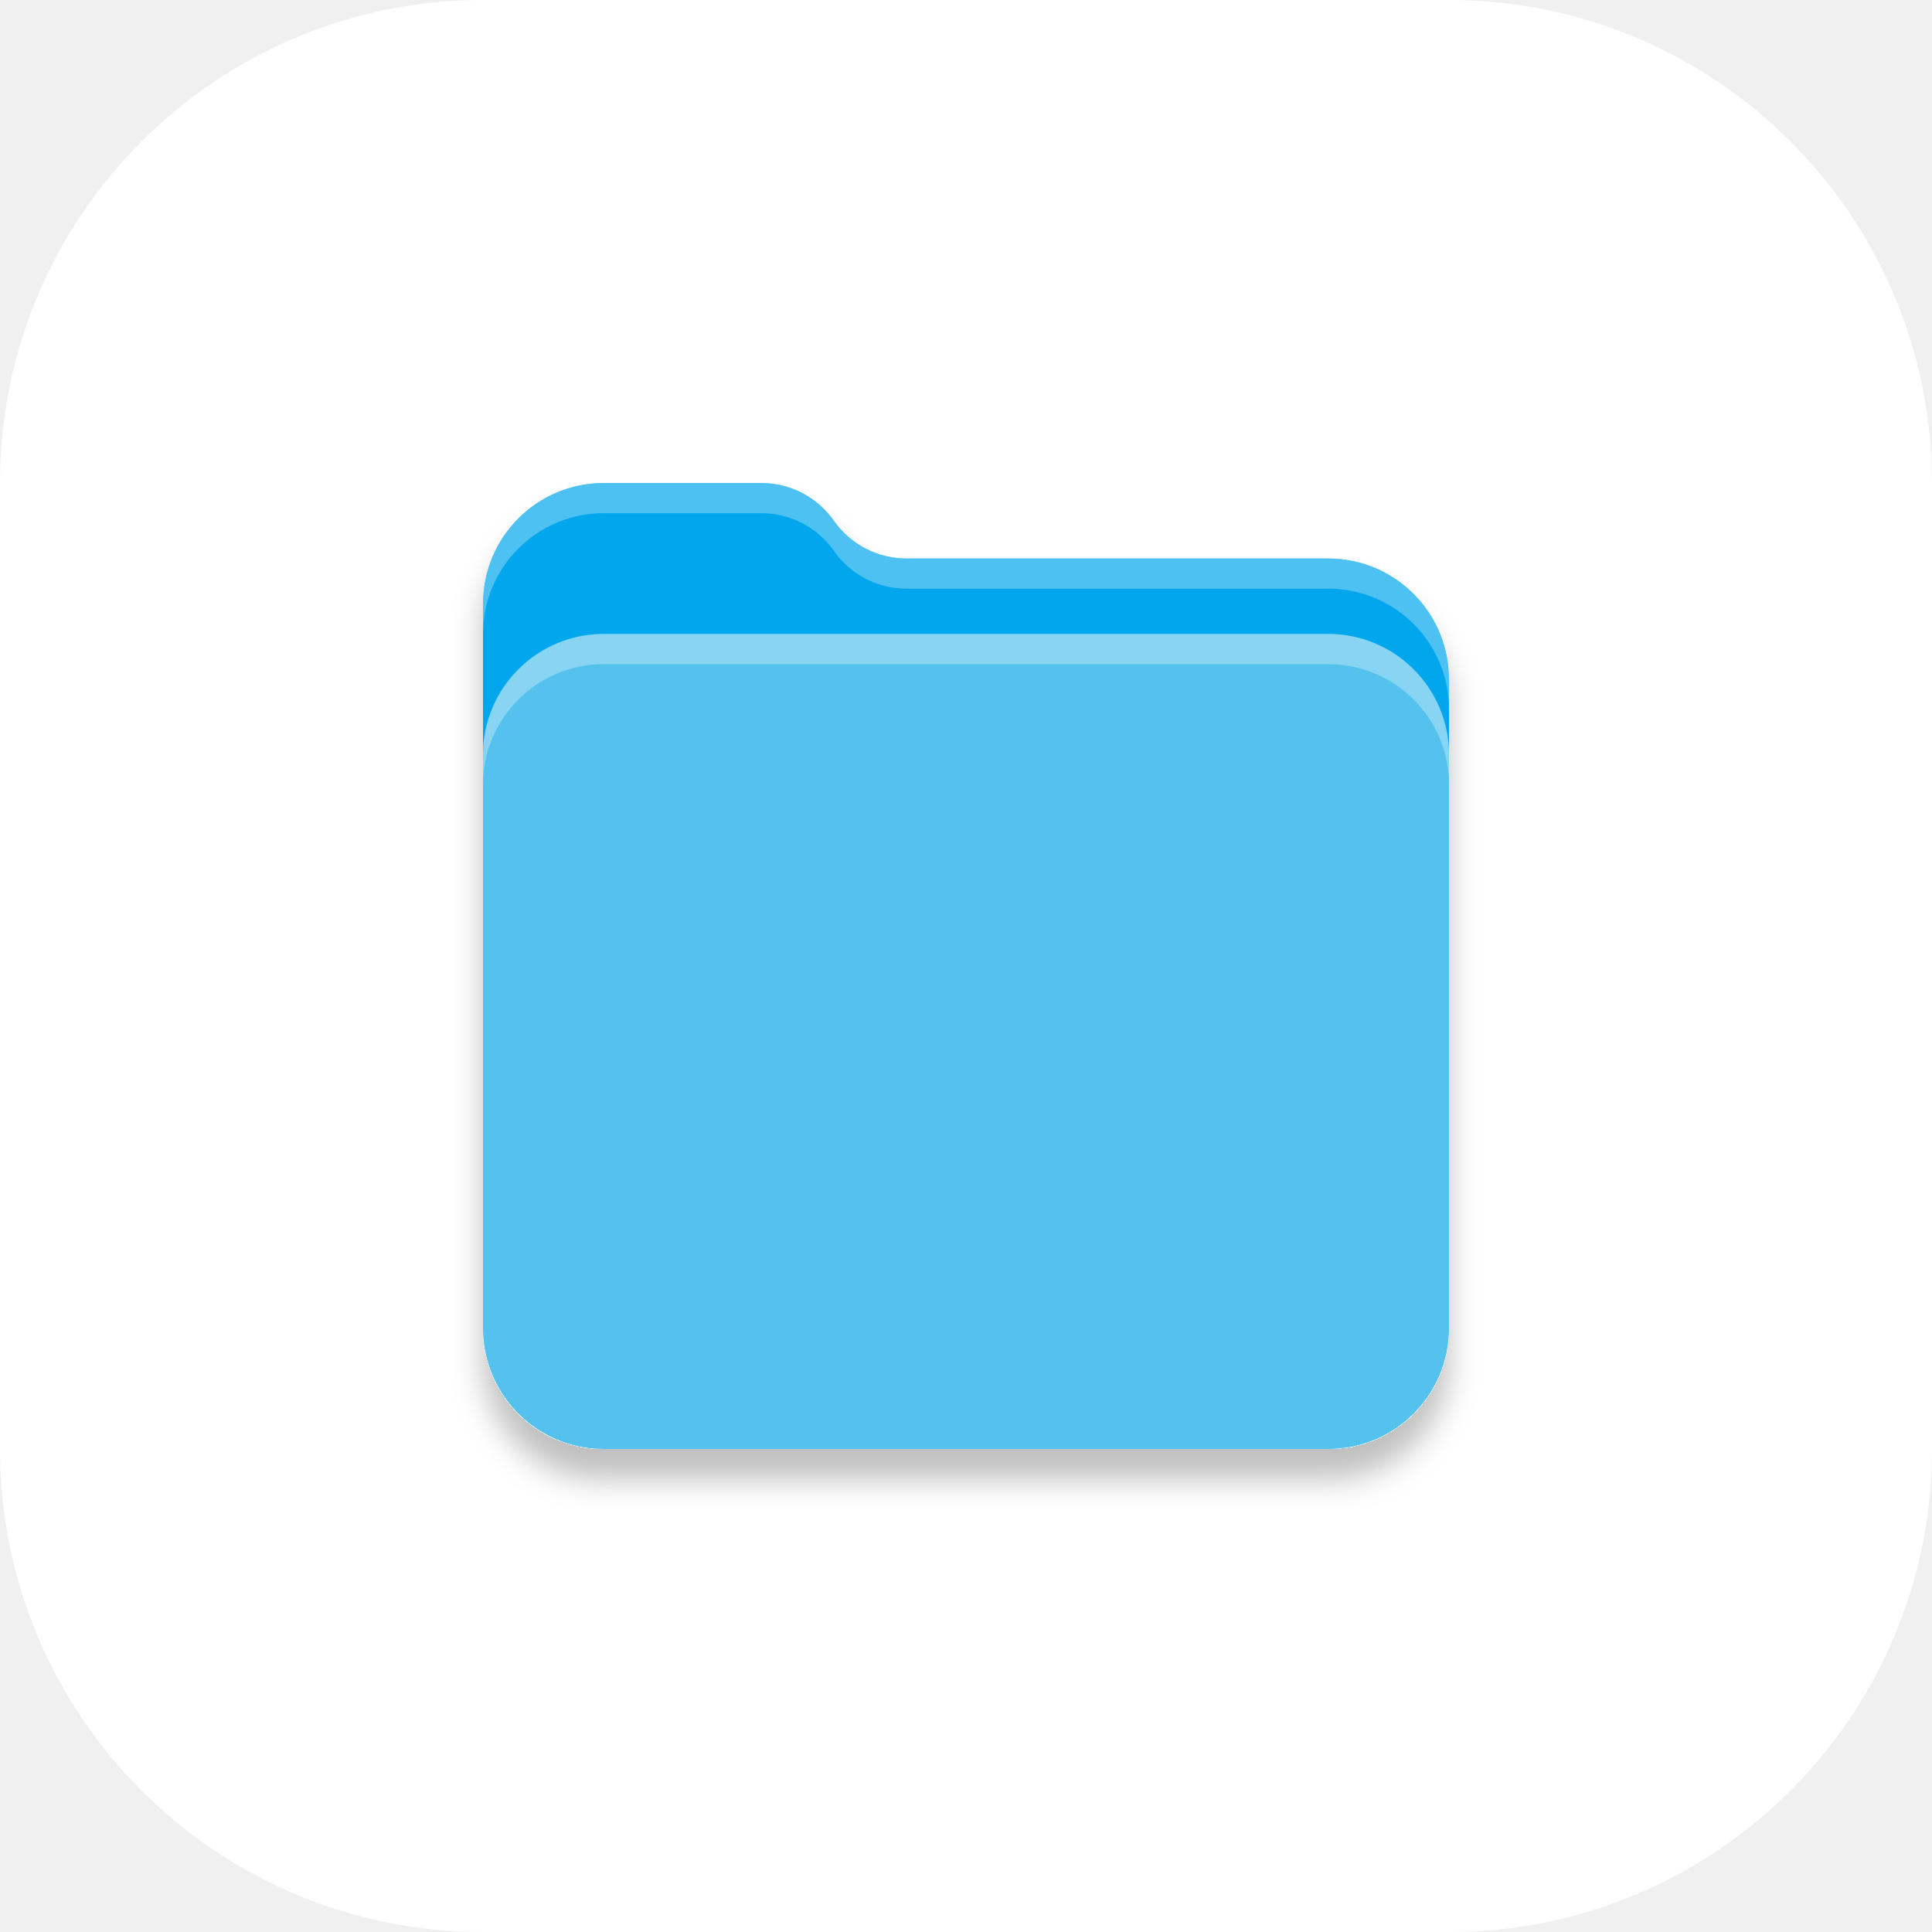
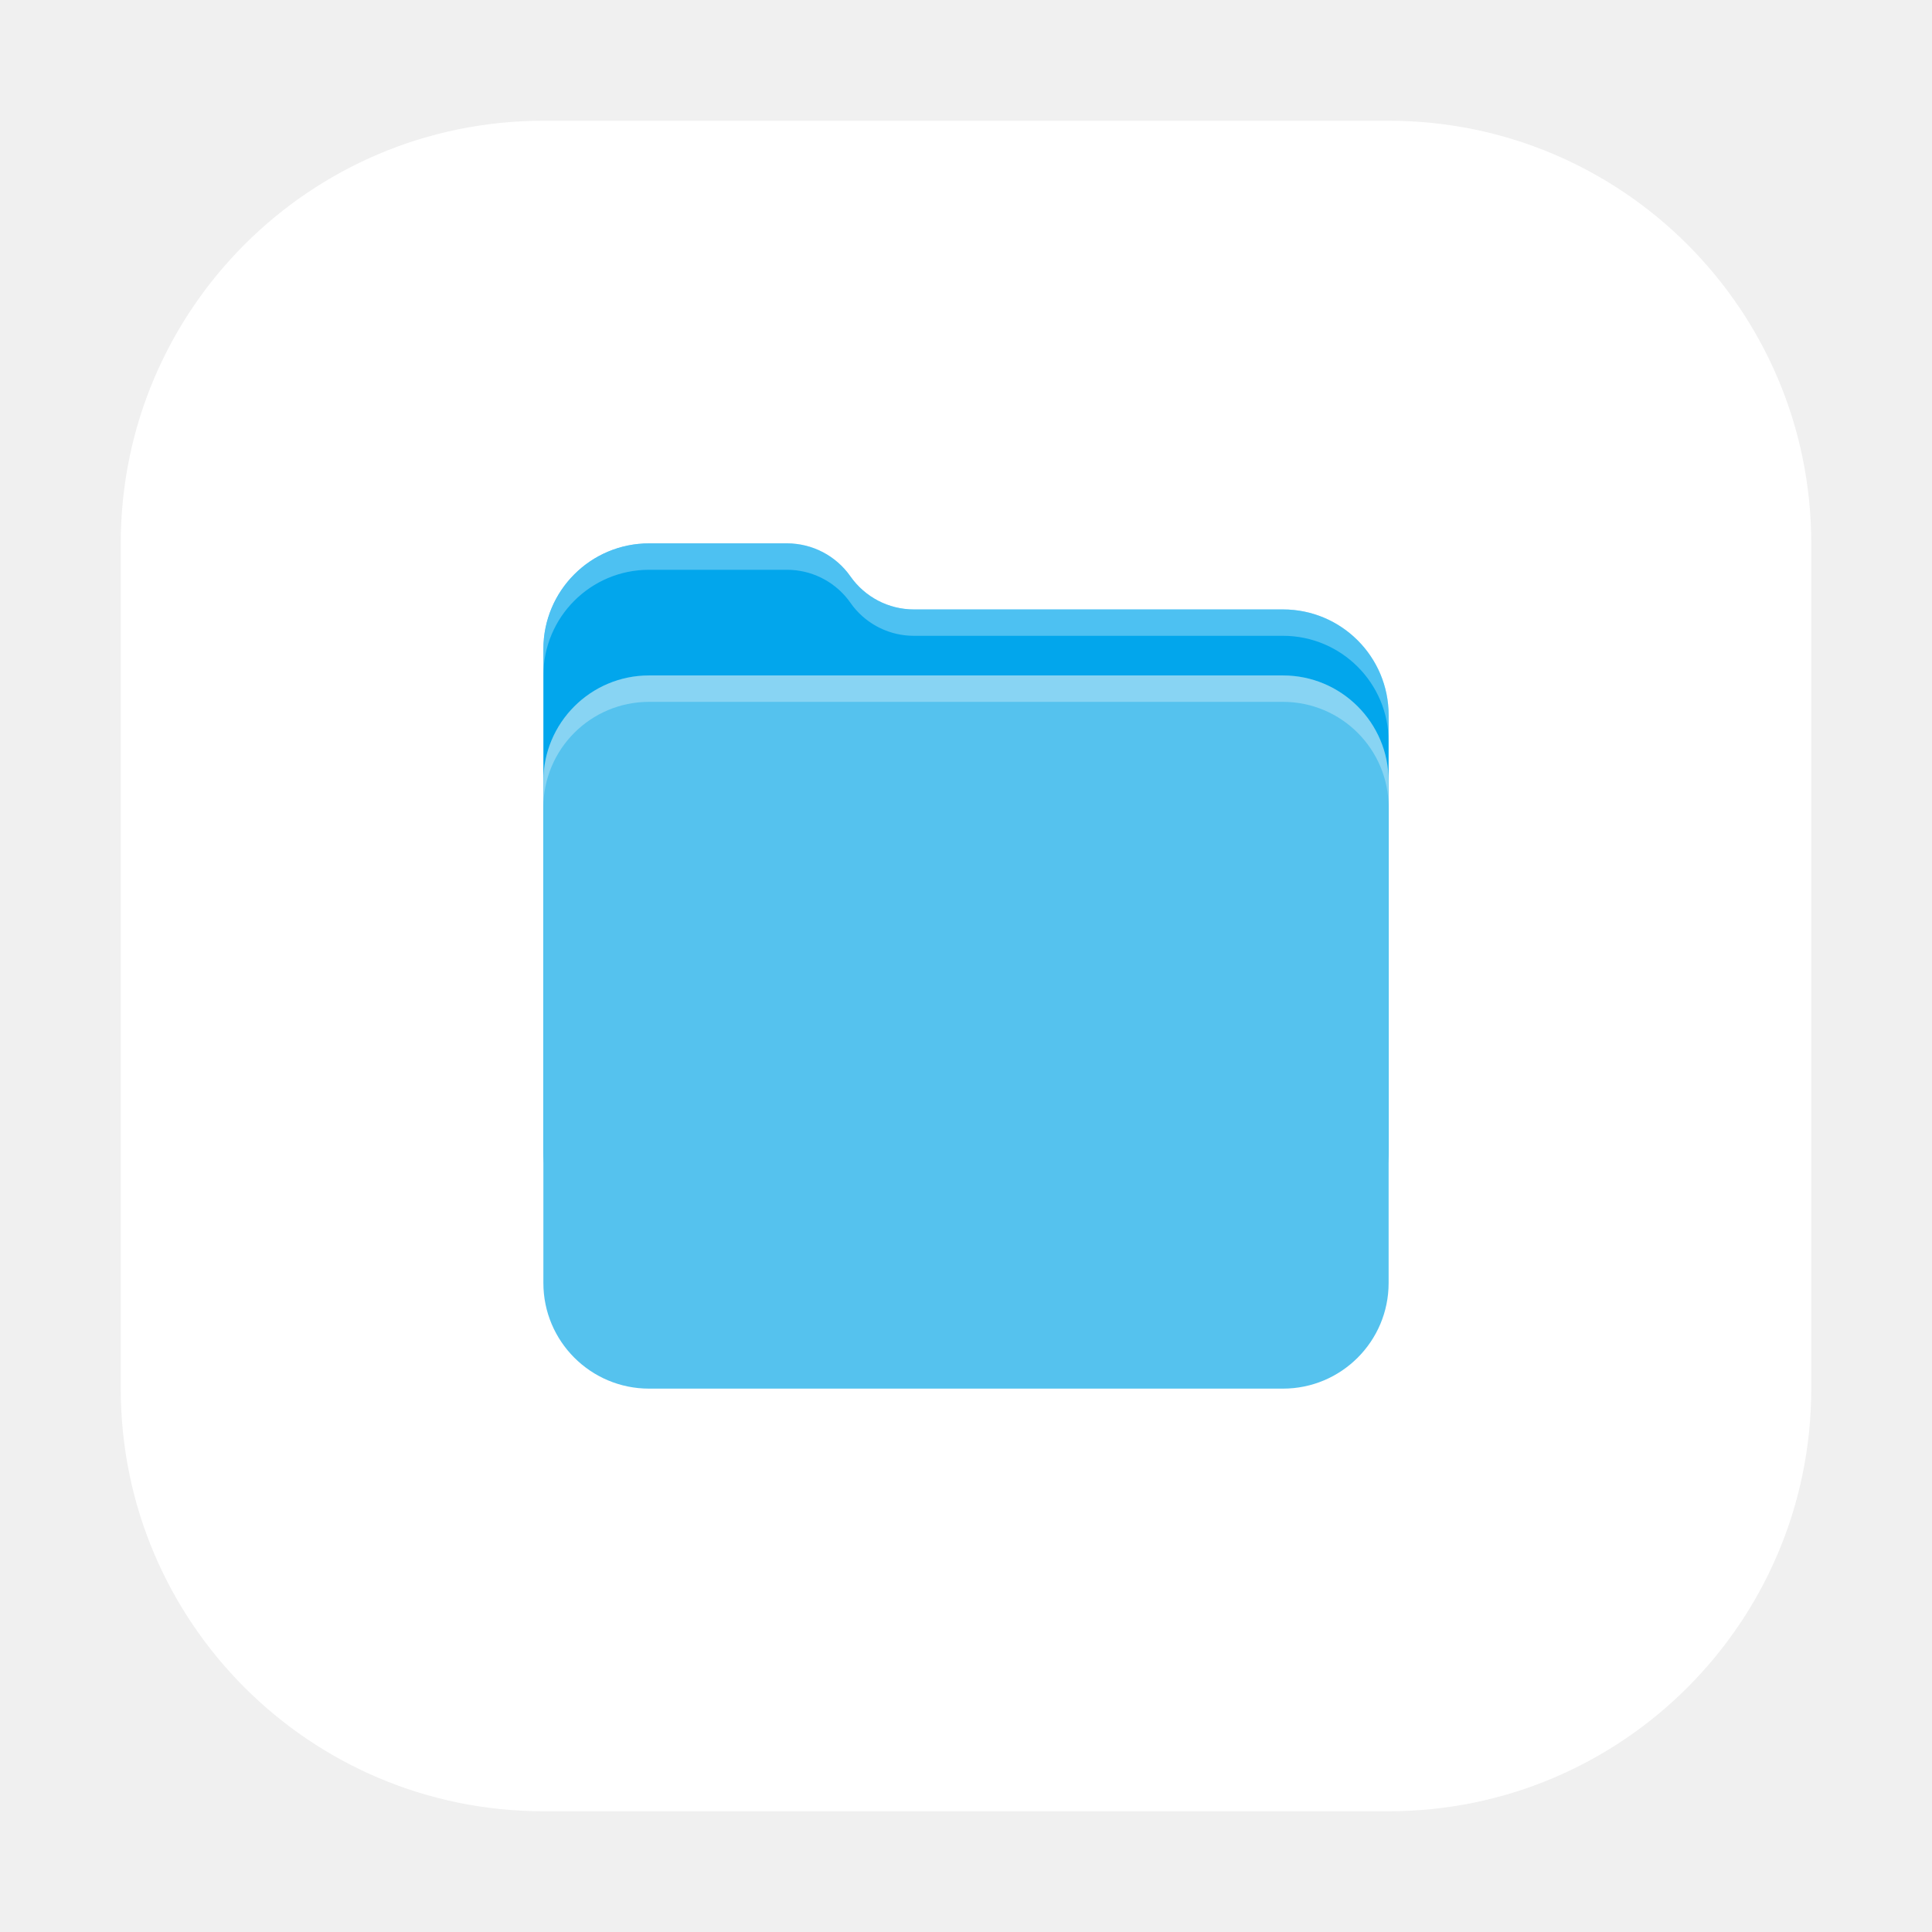
<svg xmlns="http://www.w3.org/2000/svg" width="64" height="64" viewBox="0 0 64 64" fill="none">
+   <rect x="4" y="4" width="56" height="56" rx="14" fill="white" />
  <g clip-path="url(#clip0_218_2)">
-     <rect width="64" height="64" rx="16" fill="white" />
-     <g filter="url(#filter0_d_218_2)">
-       <g clip-path="url(#clip1_218_2)">
-         <path d="M16 20C16 17.791 17.791 16 20 16H25.224C26.18 16 27.077 16.467 27.625 17.25C28.173 18.033 29.07 18.5 30.026 18.5H44C46.209 18.5 48 20.291 48 22.5V39C48 41.209 46.209 43 44 43H20C17.791 43 16 41.209 16 39V20Z" fill="#02A6EC" />
-         <path opacity="0.3" d="M25.225 16C26.121 16 26.965 16.41 27.519 17.106L27.731 17.394C28.285 18.09 29.129 18.5 30.025 18.5H44C46.209 18.5 48 20.291 48 22.5V23.5C48 21.291 46.209 19.5 44 19.5H30.025C29.129 19.5 28.285 19.09 27.731 18.394L27.519 18.106C26.965 17.41 26.121 17 25.225 17H20C17.791 17 16 18.791 16 21V20C16 17.791 17.791 16 20 16H25.225Z" fill="white" />
-         <path d="M16 25C16 22.791 17.791 21 20 21H44C46.209 21 48 22.791 48 25V44C48 46.209 46.209 48 44 48H20C17.791 48 16 46.209 16 44V25Z" fill="#55C2EE" />
-         <path opacity="0.3" d="M44 21C46.209 21 48 22.791 48 25V26C48 23.791 46.209 22 44 22H20C17.791 22 16 23.791 16 26V25C16 22.791 17.791 21 20 21H44Z" fill="white" />
-       </g>
-     </g>
+     <path d="M18 21.5C18 19.567 19.567 18 21.5 18H26.071C26.908 18 27.692 18.408 28.172 19.094C28.652 19.779 29.436 20.188 30.273 20.188H42.5C44.433 20.188 46 21.755 46 23.688V38.125C46 40.058 44.433 41.625 42.5 41.625H21.5C19.567 41.625 18 40.058 18 38.125V21.5Z" fill="#02A6EC" />
+     <path opacity="0.3" d="M26.072 18C26.856 18 27.594 18.359 28.079 18.968L28.265 19.219C28.75 19.829 29.488 20.187 30.272 20.188H42.5C44.433 20.188 46 21.755 46 23.688V24.562C46 22.63 44.433 21.062 42.5 21.062H30.272C29.488 21.062 28.75 20.704 28.265 20.094L28.079 19.843C27.594 19.234 26.856 18.875 26.072 18.875H21.5C19.567 18.875 18 20.442 18 22.375V21.5C18 19.567 19.567 18 21.5 18H26.072Z" fill="white" />
+     <path d="M18 25.875C18 23.942 19.567 22.375 21.5 22.375H42.5C44.433 22.375 46 23.942 46 25.875V42.5C46 44.433 44.433 46 42.5 46H21.5C19.567 46 18 44.433 18 42.5V25.875Z" fill="#55C2EE" />
+     <path opacity="0.3" d="M42.5 22.375C44.433 22.375 46 23.942 46 25.875V26.75C46 24.817 44.433 23.25 42.5 23.25H21.5C19.567 23.25 18 24.817 18 26.75V25.875C18 23.942 19.567 22.375 21.5 22.375H42.5Z" fill="white" />
  </g>
  <defs>
-     <filter id="filter0_d_218_2" x="15" y="16" width="34" height="34" filterUnits="userSpaceOnUse" color-interpolation-filters="sRGB">
-       <feFlood flood-opacity="0" result="BackgroundImageFix" />
-       <feColorMatrix in="SourceAlpha" type="matrix" values="0 0 0 0 0 0 0 0 0 0 0 0 0 0 0 0 0 0 127 0" result="hardAlpha" />
-       <feOffset dy="1" />
-       <feGaussianBlur stdDeviation="0.5" />
-       <feComposite in2="hardAlpha" operator="out" />
-       <feColorMatrix type="matrix" values="0 0 0 0 0 0 0 0 0 0 0 0 0 0 0 0 0 0 0.25 0" />
-       <feBlend mode="normal" in2="BackgroundImageFix" result="effect1_dropShadow_218_2" />
-       <feBlend mode="normal" in="SourceGraphic" in2="effect1_dropShadow_218_2" result="shape" />
-     </filter>
    <clipPath id="clip0_218_2">
-       <rect width="64" height="64" fill="white" />
-     </clipPath>
-     <clipPath id="clip1_218_2">
-       <rect x="16" y="16" width="32" height="32" rx="4" fill="white" />
+       <rect x="18" y="18" width="28" height="28" rx="3.5" fill="white" />
    </clipPath>
  </defs>
</svg>
